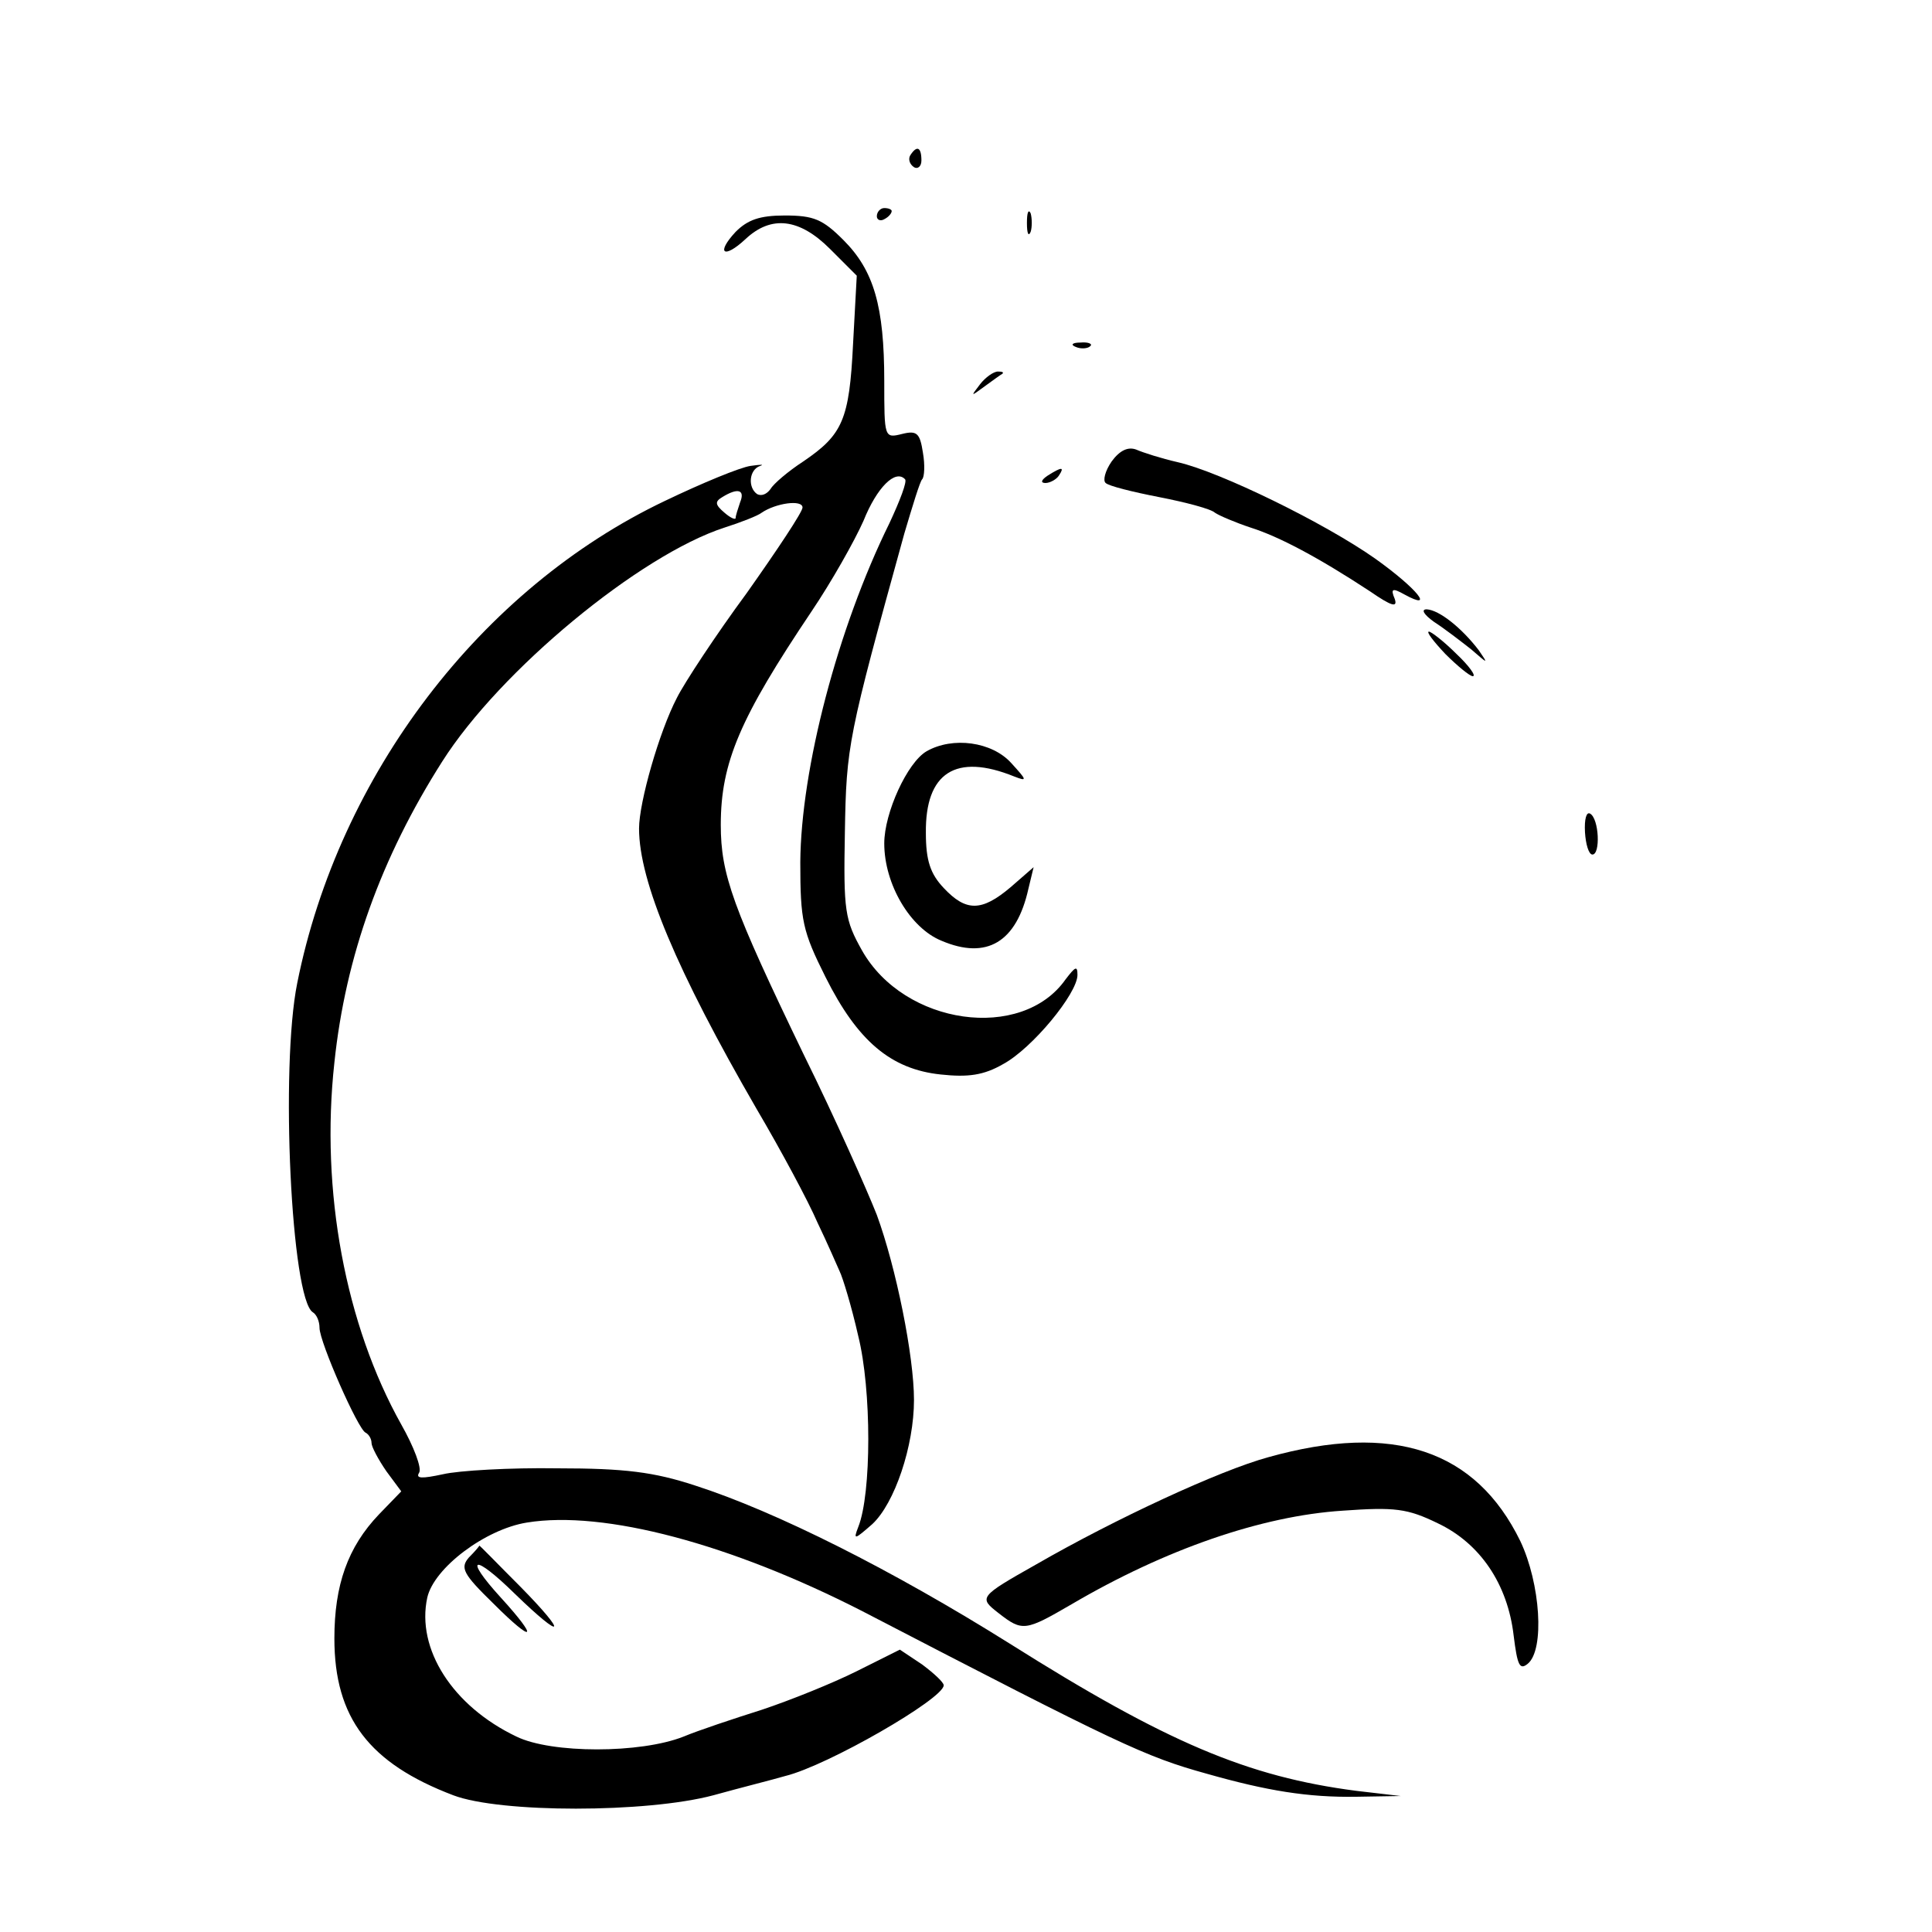
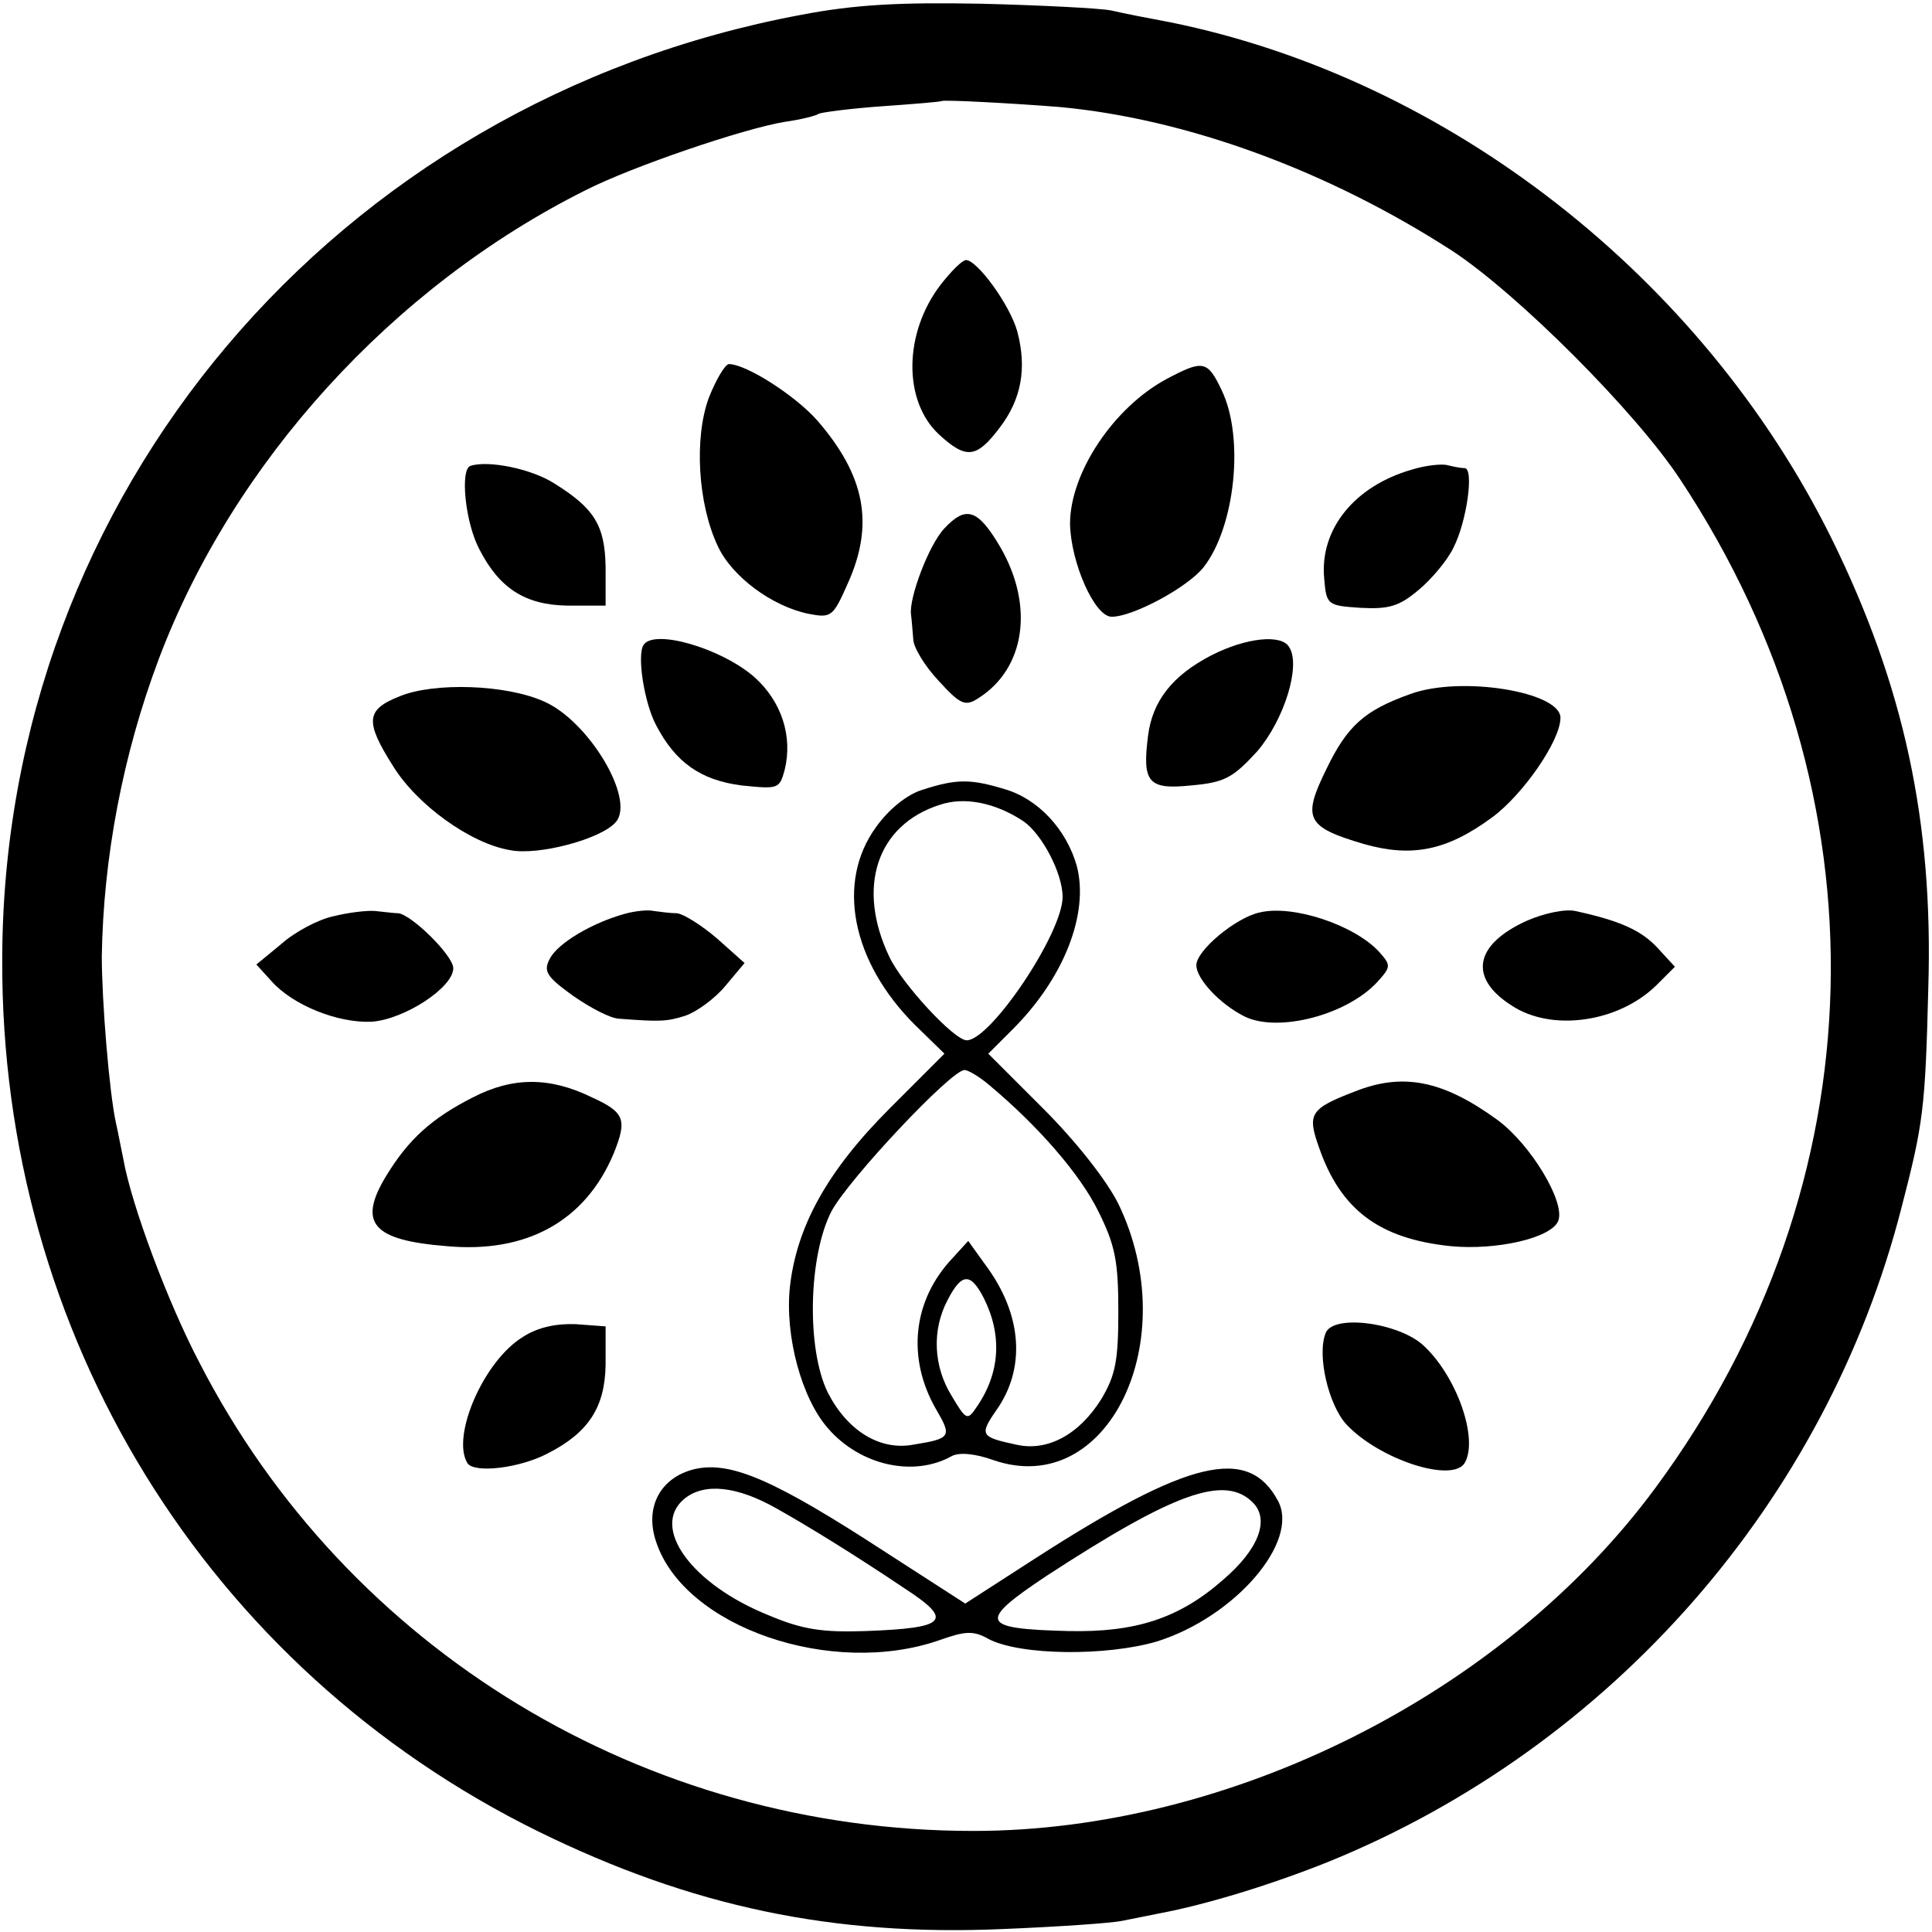
<svg xmlns="http://www.w3.org/2000/svg" version="1.0" width="260pt" height="260pt" viewBox="0 0 260 260" preserveAspectRatio="xMidYMid meet">
  <g transform="translate(0,260) scale(0.1,-0.1)" fill="#000000" stroke="none">
-     <path d="M1225 2391 c-3 -5 -1 -12 5 -16 5 -3 10 1 10 9 0 18 -6 21 -15 7z" />
-     <path d="M1180 2309 c0 -5 5 -7 10 -4 6 3 10 8 10 11 0 2 -4 4 -10 4 -5 0 -10 -5 -10 -11z" />
-     <path d="M1382 2300 c0 -14 2 -19 5 -12 2 6 2 18 0 25 -3 6 -5 1 -5 -13z" />
-     <path d="M990 2288 c-27 -29 -16 -37 13 -10 35 33 73 28 114 -13 l36 -36 -5 -92 c-5 -102 -14 -122 -67 -158 -20 -13 -40 -30 -44 -37 -5 -7 -12 -10 -18 -7 -13 9 -11 33 4 38 6 2 1 2 -13 0 -14 -2 -65 -23 -115 -47 -248 -118 -439 -369 -495 -649 -23 -114 -8 -425 21 -443 5 -3 9 -12 9 -21 0 -19 52 -137 62 -141 4 -2 8 -8 8 -14 0 -5 9 -22 20 -38 l20 -27 -30 -31 c-42 -44 -60 -95 -60 -167 0 -107 47 -168 160 -211 63 -24 260 -24 350 0 36 10 80 21 97 26 57 14 213 104 213 122 0 4 -13 16 -29 28 l-30 20 -58 -29 c-32 -16 -89 -39 -128 -52 -38 -12 -86 -28 -105 -36 -58 -23 -178 -23 -225 0 -86 41 -135 118 -120 187 9 40 78 92 134 101 104 17 275 -29 451 -119 347 -180 381 -196 464 -219 81 -23 136 -32 201 -31 l60 1 -60 7 c-146 19 -255 65 -466 198 -158 99 -315 178 -424 213 -55 18 -94 23 -185 23 -63 1 -133 -3 -154 -8 -28 -6 -37 -6 -32 2 4 6 -7 35 -24 65 -75 134 -109 314 -90 487 15 143 63 276 145 405 78 123 266 278 380 315 22 7 45 16 50 20 19 13 55 18 55 7 0 -6 -34 -57 -75 -115 -42 -57 -84 -121 -94 -141 -24 -46 -51 -141 -51 -176 0 -71 51 -192 158 -377 33 -56 70 -125 82 -153 13 -27 26 -57 30 -66 4 -8 16 -47 25 -87 18 -72 18 -212 0 -257 -7 -18 -5 -17 19 4 30 28 56 105 56 167 0 59 -24 178 -50 249 -13 33 -56 130 -98 215 -96 199 -112 243 -112 310 0 84 26 144 122 287 27 40 58 95 70 122 18 45 43 70 56 56 3 -3 -7 -29 -21 -59 -70 -142 -119 -331 -120 -456 0 -79 3 -93 34 -155 43 -86 88 -124 155 -131 37 -4 58 -1 84 14 39 21 100 95 100 120 0 13 -3 11 -16 -6 -59 -84 -217 -62 -274 39 -23 41 -25 53 -23 159 2 117 4 127 80 402 11 37 21 70 24 73 3 3 4 19 1 36 -4 26 -8 30 -28 25 -24 -6 -24 -5 -24 71 0 101 -14 149 -55 190 -28 28 -40 33 -79 33 -34 0 -50 -6 -66 -22z m6 -364 c-3 -9 -6 -18 -6 -21 0 -3 -7 0 -15 7 -13 11 -13 15 -3 21 21 13 31 10 24 -7z" />
-     <path d="M1448 2133 c7 -3 16 -2 19 1 4 3 -2 6 -13 5 -11 0 -14 -3 -6 -6z" />
-     <path d="M1319 2083 c-13 -17 -13 -17 6 -3 11 8 22 16 24 17 2 2 0 3 -6 3 -6 0 -17 -8 -24 -17z" />
-     <path d="M1496 1979 c-9 -13 -12 -26 -8 -29 4 -4 36 -12 72 -19 36 -7 70 -16 75 -21 6 -4 27 -13 48 -20 38 -12 91 -40 161 -86 29 -20 37 -22 33 -10 -6 14 -3 15 13 6 42 -23 17 8 -39 48 -68 48 -209 117 -266 130 -22 5 -47 13 -56 17 -11 4 -22 -1 -33 -16z" />
-     <path d="M1410 1960 c-9 -6 -10 -10 -3 -10 6 0 15 5 18 10 8 12 4 12 -15 0z" />
-     <path d="M1930 1763 c14 -9 36 -26 50 -37 23 -20 23 -20 10 -1 -23 30 -53 54 -70 55 -8 0 -4 -7 10 -17z" />
-     <path d="M1945 1720 c16 -16 33 -30 37 -30 5 0 -5 14 -22 30 -17 17 -34 30 -37 30 -4 0 6 -13 22 -30z" />
-     <path d="M1247 1589 c-26 -15 -57 -83 -57 -124 0 -55 35 -114 77 -131 61 -26 101 -2 117 70 l7 29 -31 -27 c-39 -33 -60 -33 -90 -1 -18 19 -24 37 -24 74 -1 81 40 108 119 76 18 -7 17 -5 -4 18 -26 29 -79 36 -114 16z" />
-     <path d="M2133 1480 c1 -16 5 -30 10 -30 11 0 9 48 -3 55 -5 3 -8 -7 -7 -25z" />
-     <path d="M1707 639 c-66 -18 -206 -83 -312 -144 -78 -44 -78 -45 -51 -66 32 -25 36 -24 98 12 126 74 256 119 365 126 70 5 87 3 128 -17 57 -27 94 -82 102 -151 5 -40 8 -47 19 -38 23 19 17 108 -10 165 -60 123 -171 160 -339 113z" />
-     <path d="M631 504 c-12 -14 -8 -22 33 -62 55 -55 62 -49 10 8 -51 56 -37 60 19 5 66 -64 72 -56 7 10 -30 30 -54 55 -55 55 0 -1 -6 -8 -14 -16z" />
+     <path d="M1078 2580 c-627 -117 -1074 -646 -1075 -1271 -2 -505 275 -954 722 -1174 206 -101 396 -141 625 -131 74 3 146 8 160 11 14 3 36 7 50 10 64 12 152 39 229 70 380 155 669 485 770 880 29 112 32 132 36 295 7 224 -33 408 -130 605 -174 352 -516 619 -890 695 -27 5 -63 12 -80 16 -16 3 -95 7 -175 9 -109 2 -169 -1 -242 -15z m348 -124 c172 -16 362 -86 529 -194 88 -58 246 -216 306 -307 282 -426 269 -948 -33 -1357 -204 -277 -572 -462 -918 -462 -442 0 -843 243 -1042 631 -42 80 -91 211 -102 273 -3 14 -7 36 -10 49 -9 41 -19 164 -19 224 2 132 28 271 77 401 100 264 314 500 574 630 63 32 213 83 268 92 21 3 42 8 46 11 5 2 43 7 85 10 43 3 79 6 80 7 3 2 96 -3 159 -8z" />
+     <path d="M1266 2217 c-50 -65 -51 -157 -2 -202 36 -33 50 -32 81 9 30 39 37 81 24 130 -10 36 -54 96 -69 96 -5 0 -20 -15 -34 -33z" />
+     <path d="M954 2065 c-20 -54 -15 -143 12 -200 19 -41 73 -81 122 -91 31 -6 33 -4 53 41 36 80 23 145 -41 219 -30 34 -96 76 -119 76 -5 0 -17 -20 -27 -45z" />
+     <path d="M1570 2090 c-71 -38 -130 -126 -130 -195 1 -52 33 -125 56 -125 29 0 103 40 124 67 42 54 55 174 24 238 -19 40 -25 41 -74 15z" />
+     <path d="M633 1973 c-14 -5 -7 -76 12 -112 27 -53 62 -75 118 -76 l52 0 0 52 c-1 56 -15 79 -70 113 -30 19 -88 31 -112 23z" />
+     <path d="M1900 1968 c-77 -22 -124 -80 -118 -146 3 -36 4 -37 49 -40 38 -2 52 2 78 24 17 14 39 40 47 57 18 35 28 107 15 107 -5 0 -15 2 -23 4 -7 2 -29 0 -48 -6z" />
+     <path d="M1271 1889 c-21 -22 -48 -94 -45 -116 1 -7 2 -22 3 -33 0 -11 16 -37 34 -56 29 -32 36 -35 53 -24 64 40 76 125 30 204 -30 51 -46 56 -75 25z" />
+     <path d="M866 1732 c-9 -14 1 -78 17 -108 26 -50 60 -74 115 -81 49 -5 51 -5 58 21 11 45 -4 92 -41 125 -45 39 -135 65 -149 43z" />
+     <path d="M1630 1718 c-52 -27 -79 -61 -85 -108 -8 -63 0 -73 58 -67 45 4 56 10 89 46 36 42 59 115 43 140 -10 18 -58 13 -105 -11z" />
+     <path d="M538 1663 c-46 -18 -47 -34 -9 -94 32 -52 104 -104 157 -113 38 -8 124 15 143 38 26 31 -37 136 -97 162 -51 23 -148 26 -194 7z" />
+     <path d="M1898 1666 c-62 -22 -85 -43 -113 -101 -33 -67 -27 -78 51 -101 64 -18 111 -9 172 36 41 30 92 103 92 134 0 35 -134 57 -202 32z" />
+     <path d="M1241 1537 c-20 -6 -45 -26 -62 -50 -54 -74 -33 -181 52 -266 l40 -39 -74 -74 c-84 -84 -125 -159 -134 -240 -7 -66 16 -151 52 -191 43 -49 114 -65 165 -37 10 6 32 4 57 -5 154 -53 257 161 168 345 -16 32 -57 84 -101 128 l-74 74 31 31 c71 70 105 158 88 222 -14 49 -52 90 -97 103 -46 14 -65 14 -111 -1z m136 -42 c25 -17 53 -70 53 -102 0 -49 -97 -193 -129 -193 -17 0 -87 76 -104 112 -45 94 -17 178 68 205 33 11 74 3 112 -22z m-46 -355 c67 -56 123 -121 147 -170 23 -46 27 -68 27 -135 0 -67 -4 -86 -23 -118 -30 -48 -73 -71 -115 -61 -47 10 -49 13 -27 45 41 57 36 130 -14 197 l-23 32 -21 -23 c-54 -57 -62 -135 -22 -204 21 -36 20 -39 -30 -47 -46 -9 -90 19 -116 70 -29 59 -26 184 5 244 23 43 161 190 179 190 5 0 20 -9 33 -20z m-7 -287 c25 -50 22 -101 -10 -147 -12 -18 -14 -17 -33 15 -25 40 -27 89 -6 129 19 37 31 38 49 3z" />
+     <path d="M449 1367 c-20 -4 -52 -21 -70 -37 l-34 -28 20 -22 c29 -33 90 -57 135 -55 44 3 110 46 110 72 0 17 -56 72 -74 74 -6 0 -20 2 -31 3 -11 1 -36 -2 -56 -7z" />
+     <path d="M840 1370 c-43 -12 -89 -39 -100 -60 -9 -17 -5 -24 31 -50 23 -16 51 -31 63 -31 53 -4 63 -4 88 4 15 5 40 23 54 40 l26 31 -37 33 c-21 18 -45 33 -54 34 -9 0 -23 2 -31 3 -8 2 -26 0 -40 -4z" />
+     <path d="M1695 1372 c-32 -7 -85 -51 -85 -71 0 -18 31 -52 65 -69 45 -22 138 2 179 47 18 20 18 22 2 40 -33 36 -116 64 -161 53z" />
+     <path d="M2055 1361 c-71 -32 -79 -77 -21 -114 54 -36 144 -23 195 27 l25 25 -23 25 c-22 24 -51 37 -111 50 -14 3 -42 -3 -65 -13z" />
+     <path d="M636 1123 c-55 -28 -86 -56 -116 -105 -39 -64 -19 -87 81 -95 108 -10 187 34 225 125 18 45 15 55 -29 75 -57 28 -107 28 -161 0z" />
+     <path d="M1823 1131 c-60 -23 -64 -30 -48 -75 29 -84 81 -123 177 -133 62 -6 136 11 145 34 10 25 -37 103 -82 136 -73 53 -127 64 -192 38z" />
+     <path d="M704 801 c-53 -32 -97 -134 -75 -170 9 -14 70 -7 108 13 55 28 77 62 78 119 l0 52 -40 3 c-26 1 -51 -4 -71 -17z" />
+     <path d="M1784 806 c-12 -30 4 -97 28 -123 44 -47 142 -79 159 -52 19 32 -10 116 -55 158 -33 31 -122 43 -132 17z" />
+     <path d="M935 623 c-46 -11 -68 -51 -52 -98 38 -115 237 -183 382 -132 34 12 45 13 66 1 43 -22 158 -23 226 -3 105 33 192 134 163 189 -40 75 -120 56 -328 -78 l-93 -60 -107 69 c-149 97 -208 123 -257 112z m110 -53 c41 -23 103 -61 173 -108 66 -43 56 -53 -53 -57 -58 -2 -85 2 -130 21 -105 42 -160 119 -114 157 27 22 71 17 124 -13z m641 8 c23 -23 8 -63 -40 -104 -59 -52 -118 -71 -208 -69 -119 3 -123 12 -30 74 172 112 240 137 278 99z" />
  </g>
</svg>
